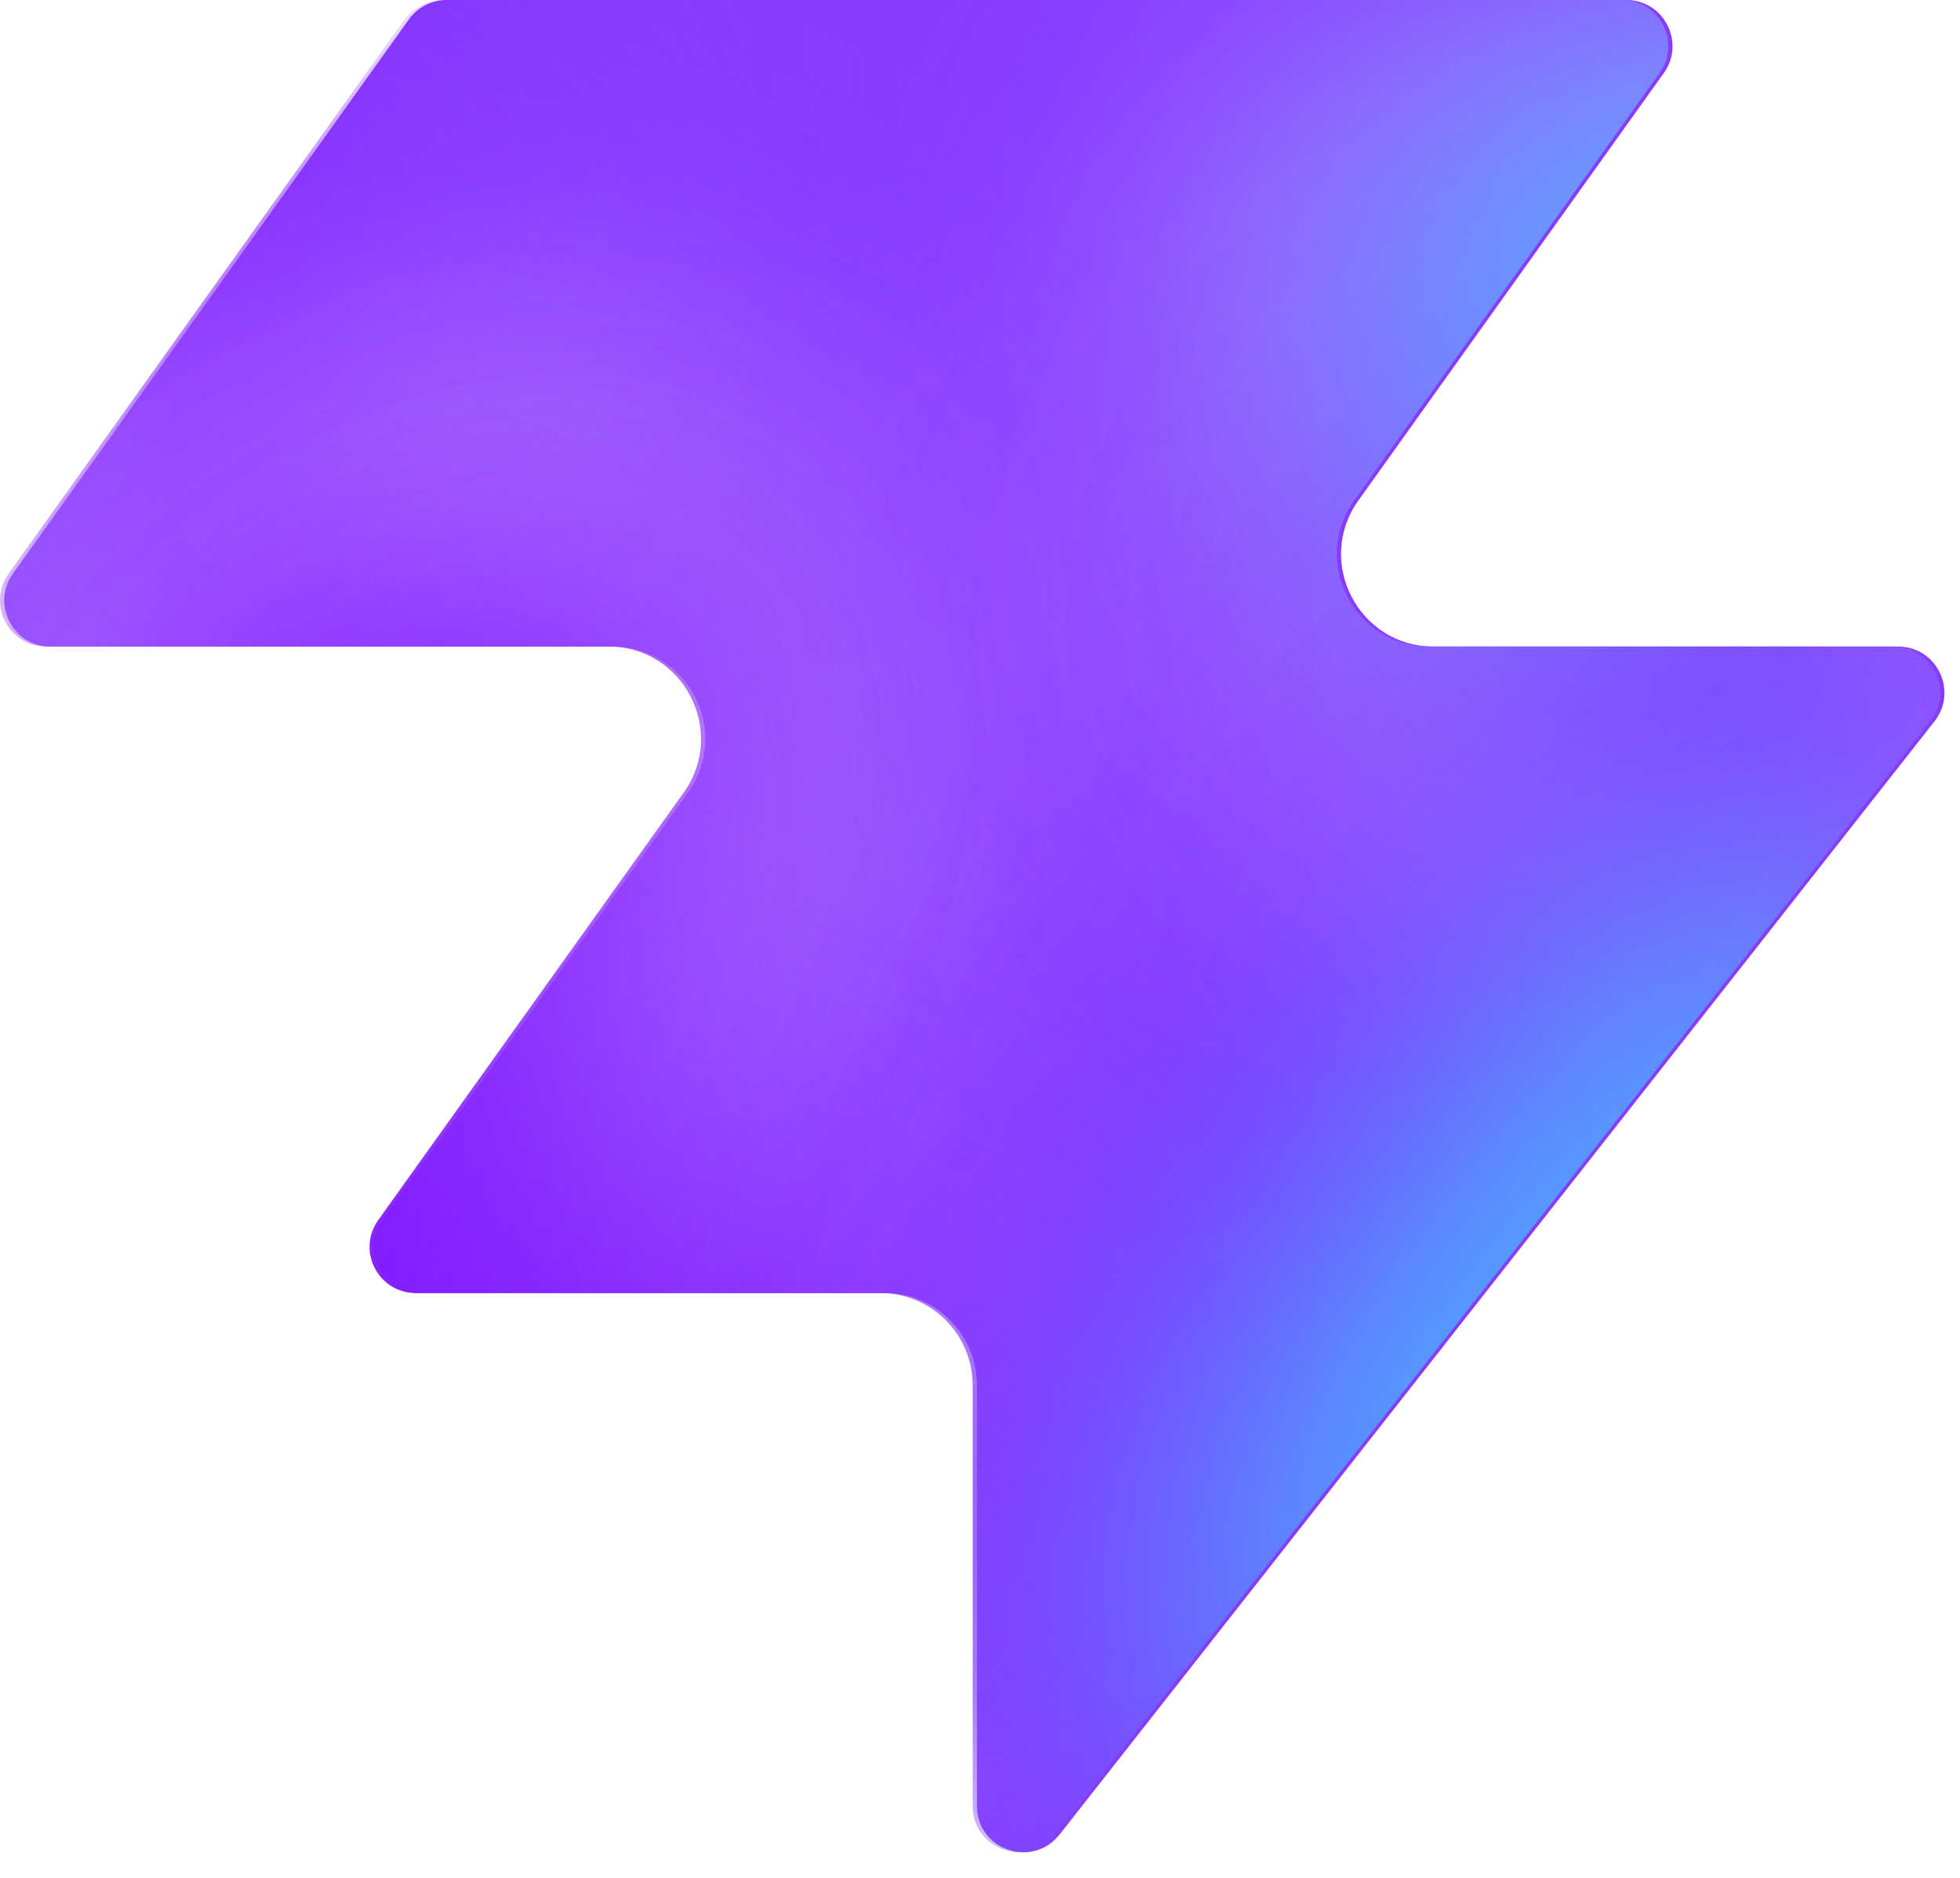
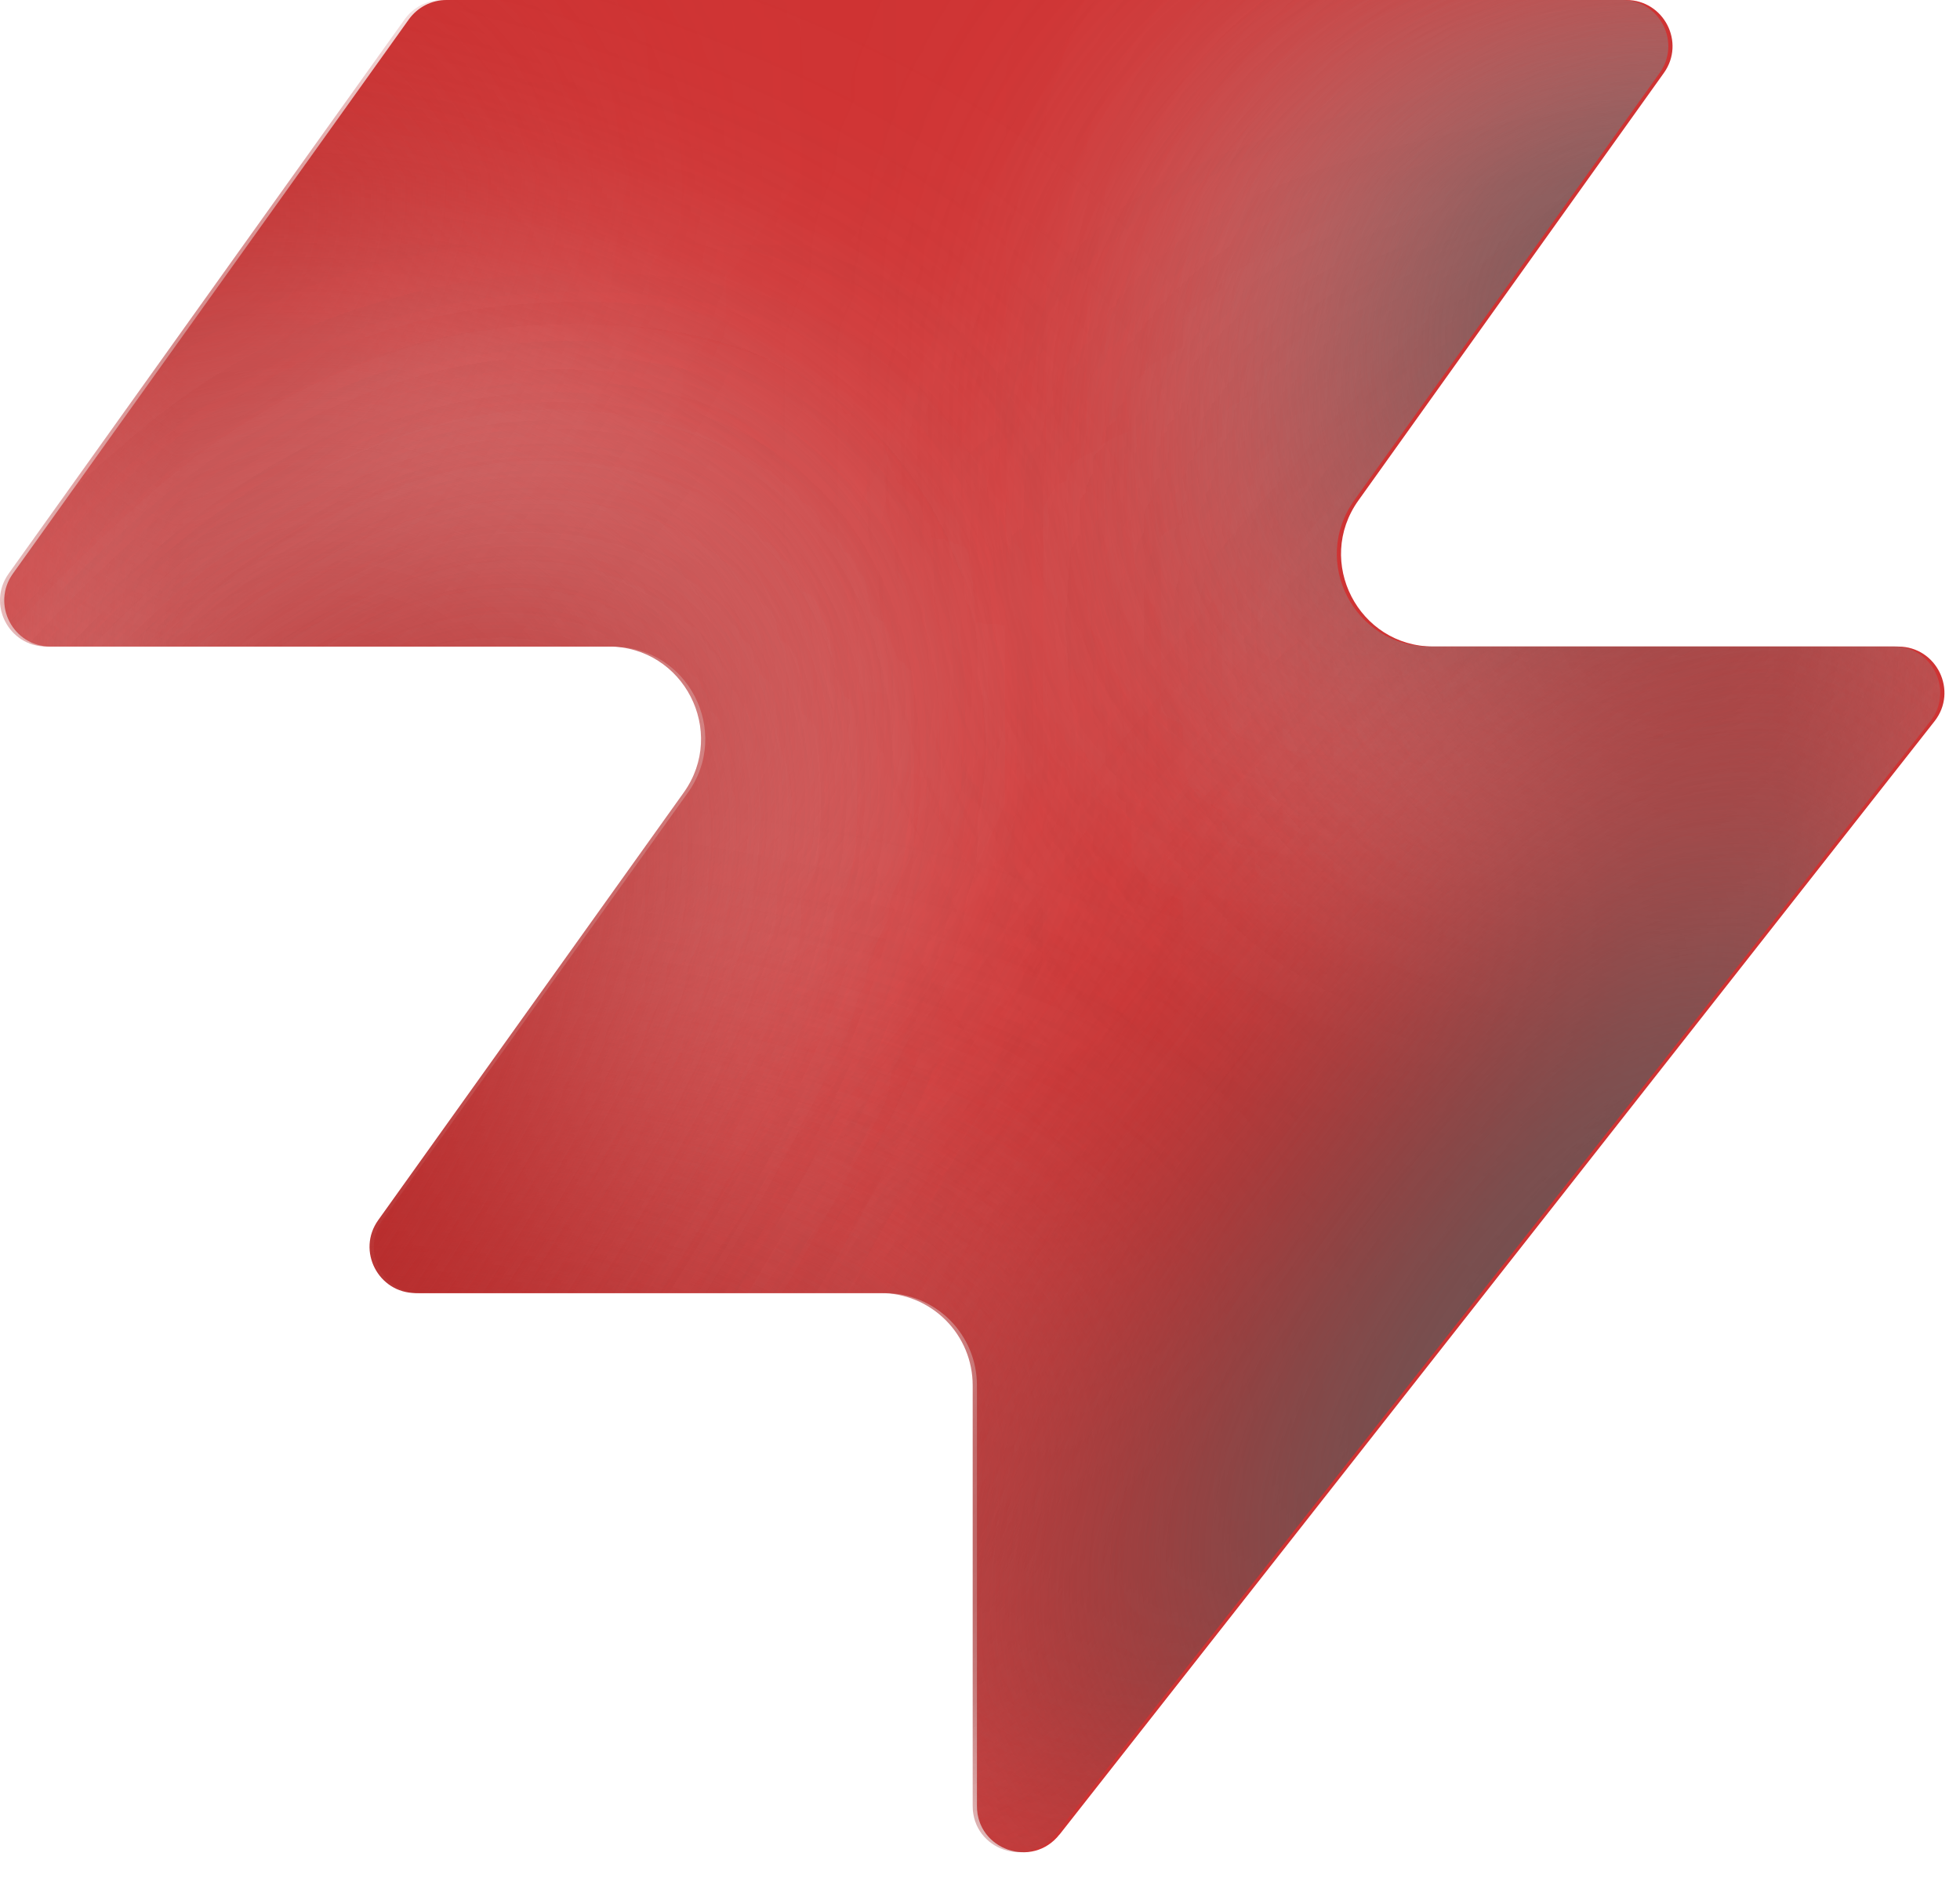
<svg xmlns="http://www.w3.org/2000/svg" width="48" height="46" fill="none" viewBox="0 0 48 46">
-   <path fill="#863bff" d="M25.946 44.938c-.664.845-2.021.375-2.021-.698V33.937a2.26 2.26 0 0 0-2.262-2.262H10.287c-.92 0-1.456-1.04-.92-1.788l7.48-10.471c1.07-1.497 0-3.578-1.842-3.578H1.237c-.92 0-1.456-1.04-.92-1.788L10.013.474c.214-.297.556-.474.92-.474h28.894c.92 0 1.456 1.04.92 1.788l-7.48 10.471c-1.07 1.498 0 3.579 1.842 3.579h11.377c.943 0 1.473 1.088.89 1.83L25.947 44.94z" style="fill:#863bff;fill:color(display-p3 .525 .23 1);fill-opacity:1" />
+   <path fill="#cf3333" d="M25.946 44.938c-.664.845-2.021.375-2.021-.698V33.937a2.26 2.26 0 0 0-2.262-2.262H10.287c-.92 0-1.456-1.04-.92-1.788l7.48-10.471c1.07-1.497 0-3.578-1.842-3.578H1.237c-.92 0-1.456-1.04-.92-1.788L10.013.474c.214-.297.556-.474.92-.474h28.894c.92 0 1.456 1.04.92 1.788l-7.48 10.471c-1.07 1.498 0 3.579 1.842 3.579h11.377c.943 0 1.473 1.088.89 1.83L25.947 44.94z" style="fill:#cf3333;fill:color(display-p3 .78 .259 .259);fill-opacity:1" />
  <mask id="a" width="48" height="46" x="0" y="0" maskUnits="userSpaceOnUse" style="mask-type:alpha">
    <path fill="#000" d="M25.842 44.938c-.664.844-2.021.375-2.021-.698V33.937a2.26 2.26 0 0 0-2.262-2.262H10.183c-.92 0-1.456-1.04-.92-1.788l7.48-10.471c1.07-1.498 0-3.579-1.842-3.579H1.133c-.92 0-1.456-1.04-.92-1.787L9.91.473c.214-.297.556-.474.92-.474h28.894c.92 0 1.456 1.04.92 1.788l-7.48 10.471c-1.07 1.498 0 3.578 1.842 3.578h11.377c.943 0 1.473 1.088.89 1.832L25.843 44.94z" style="fill:#000;fill-opacity:1" />
  </mask>
  <g mask="url(#a)">
    <g filter="url(#b)">
-       <ellipse cx="5.508" cy="14.704" fill="#ede6ff" rx="5.508" ry="14.704" style="fill:#ede6ff;fill:color(display-p3 .927 .903 1);fill-opacity:1" transform="matrix(.00324 1 1 -.00324 -4.47 31.516)" />
+       <ellipse cx="5.508" cy="14.704" fill="#f3f1f1" rx="5.508" ry="14.704" style="fill:#f3f1f1;fill:color(display-p3 .945 .941 .941);fill-opacity:1" transform="matrix(.00324 1 1 -.00324 -4.47 31.516)" />
    </g>
    <g filter="url(#c)">
-       <ellipse cx="10.399" cy="29.851" fill="#ede6ff" rx="10.399" ry="29.851" style="fill:#ede6ff;fill:color(display-p3 .927 .903 1);fill-opacity:1" transform="matrix(.00324 1 1 -.00324 -39.328 7.883)" />
+       <ellipse cx="10.399" cy="29.851" fill="#f3f1f1" rx="10.399" ry="29.851" style="fill:#f3f1f1;fill:color(display-p3 .945 .941 .941);fill-opacity:1" transform="matrix(.00324 1 1 -.00324 -39.328 7.883)" />
    </g>
    <g filter="url(#d)">
-       <ellipse cx="5.508" cy="30.487" fill="#7e14ff" rx="5.508" ry="30.487" style="fill:#7e14ff;fill:color(display-p3 .492 .077 1);fill-opacity:1" transform="rotate(89.814 -25.913 -14.639)scale(1 -1)" />
+       <ellipse cx="5.508" cy="30.487" fill="#b52626" rx="5.508" ry="30.487" style="fill:#b52626;fill:color(display-p3 .671 .18 .18);fill-opacity:1" transform="rotate(89.814 -25.913 -14.639)scale(1 -1)" />
    </g>
    <g filter="url(#e)">
-       <ellipse cx="5.508" cy="30.599" fill="#7e14ff" rx="5.508" ry="30.599" style="fill:#7e14ff;fill:color(display-p3 .492 .077 1);fill-opacity:1" transform="rotate(89.814 -32.644 -3.334)scale(1 -1)" />
+       <ellipse cx="5.508" cy="30.599" fill="#b52626" rx="5.508" ry="30.599" style="fill:#b52626;fill:color(display-p3 .671 .18 .18);fill-opacity:1" transform="rotate(89.814 -32.644 -3.334)scale(1 -1)" />
    </g>
    <g filter="url(#f)">
-       <ellipse cx="5.508" cy="30.599" fill="#7e14ff" rx="5.508" ry="30.599" style="fill:#7e14ff;fill:color(display-p3 .492 .077 1);fill-opacity:1" transform="matrix(.00324 1 1 -.00324 -34.34 30.47)" />
+       <ellipse cx="5.508" cy="30.599" fill="#b52626" rx="5.508" ry="30.599" style="fill:#b52626;fill:color(display-p3 .671 .18 .18);fill-opacity:1" transform="matrix(.00324 1 1 -.00324 -34.34 30.47)" />
    </g>
    <g filter="url(#g)">
-       <ellipse cx="14.072" cy="22.078" fill="#ede6ff" rx="14.072" ry="22.078" style="fill:#ede6ff;fill:color(display-p3 .927 .903 1);fill-opacity:1" transform="rotate(93.35 24.506 48.493)scale(-1 1)" />
+       <ellipse cx="14.072" cy="22.078" fill="#f3f1f1" rx="14.072" ry="22.078" style="fill:#f3f1f1;fill:color(display-p3 .945 .941 .941);fill-opacity:1" transform="rotate(93.35 24.506 48.493)scale(-1 1)" />
    </g>
    <g filter="url(#h)">
-       <ellipse cx="3.47" cy="21.501" fill="#7e14ff" rx="3.47" ry="21.501" style="fill:#7e14ff;fill:color(display-p3 .492 .077 1);fill-opacity:1" transform="rotate(89.009 28.708 47.59)scale(-1 1)" />
+       <ellipse cx="3.47" cy="21.501" fill="#b52626" rx="3.47" ry="21.501" style="fill:#b52626;fill:color(display-p3 .671 .18 .18);fill-opacity:1" transform="rotate(89.009 28.708 47.59)scale(-1 1)" />
    </g>
    <g filter="url(#i)">
-       <ellipse cx="3.47" cy="21.501" fill="#7e14ff" rx="3.47" ry="21.501" style="fill:#7e14ff;fill:color(display-p3 .492 .077 1);fill-opacity:1" transform="rotate(89.009 28.708 47.59)scale(-1 1)" />
+       <ellipse cx="3.47" cy="21.501" fill="#b52626" rx="3.47" ry="21.501" style="fill:#b52626;fill:color(display-p3 .671 .18 .18);fill-opacity:1" transform="rotate(89.009 28.708 47.59)scale(-1 1)" />
    </g>
    <g filter="url(#j)">
-       <ellipse cx=".387" cy="8.972" fill="#7e14ff" rx="4.407" ry="29.108" style="fill:#7e14ff;fill:color(display-p3 .492 .077 1);fill-opacity:1" transform="rotate(39.51 .387 8.972)" />
+       <ellipse cx=".387" cy="8.972" fill="#b52626" rx="4.407" ry="29.108" style="fill:#b52626;fill:color(display-p3 .671 .18 .18);fill-opacity:1" transform="rotate(39.51 .387 8.972)" />
    </g>
    <g filter="url(#k)">
-       <ellipse cx="47.523" cy="-6.092" fill="#7e14ff" rx="4.407" ry="29.108" style="fill:#7e14ff;fill:color(display-p3 .492 .077 1);fill-opacity:1" transform="rotate(37.892 47.523 -6.092)" />
+       <ellipse cx="47.523" cy="-6.092" fill="#b52626" rx="4.407" ry="29.108" style="fill:#b52626;fill:color(display-p3 .671 .18 .18);fill-opacity:1" transform="rotate(37.892 47.523 -6.092)" />
    </g>
    <g filter="url(#l)">
-       <ellipse cx="41.412" cy="6.333" fill="#47bfff" rx="5.971" ry="9.665" style="fill:#47bfff;fill:color(display-p3 .28 .748 1);fill-opacity:1" transform="rotate(37.892 41.412 6.333)" />
+       <ellipse cx="41.412" cy="6.333" fill="#5f5b5b" rx="5.971" ry="9.665" style="fill:#5f5b5b;fill:color(display-p3 .365 .345 .345);fill-opacity:1" transform="rotate(37.892 41.412 6.333)" />
    </g>
    <g filter="url(#m)">
-       <ellipse cx="-1.879" cy="38.332" fill="#7e14ff" rx="4.407" ry="29.108" style="fill:#7e14ff;fill:color(display-p3 .492 .077 1);fill-opacity:1" transform="rotate(37.892 -1.88 38.332)" />
+       <ellipse cx="-1.879" cy="38.332" fill="#b52626" rx="4.407" ry="29.108" style="fill:#b52626;fill:color(display-p3 .671 .18 .18);fill-opacity:1" transform="rotate(37.892 -1.88 38.332)" />
    </g>
    <g filter="url(#n)">
-       <ellipse cx="-1.879" cy="38.332" fill="#7e14ff" rx="4.407" ry="29.108" style="fill:#7e14ff;fill:color(display-p3 .492 .077 1);fill-opacity:1" transform="rotate(37.892 -1.88 38.332)" />
+       <ellipse cx="-1.879" cy="38.332" fill="#b52626" rx="4.407" ry="29.108" style="fill:#b52626;fill:color(display-p3 .671 .18 .18);fill-opacity:1" transform="rotate(37.892 -1.88 38.332)" />
    </g>
    <g filter="url(#o)">
-       <ellipse cx="35.651" cy="29.907" fill="#7e14ff" rx="4.407" ry="29.108" style="fill:#7e14ff;fill:color(display-p3 .492 .077 1);fill-opacity:1" transform="rotate(37.892 35.651 29.907)" />
+       <ellipse cx="35.651" cy="29.907" fill="#b52626" rx="4.407" ry="29.108" style="fill:#b52626;fill:color(display-p3 .671 .18 .18);fill-opacity:1" transform="rotate(37.892 35.651 29.907)" />
    </g>
    <g filter="url(#p)">
-       <ellipse cx="38.418" cy="32.4" fill="#47bfff" rx="5.971" ry="15.297" style="fill:#47bfff;fill:color(display-p3 .28 .748 1);fill-opacity:1" transform="rotate(37.892 38.418 32.4)" />
+       <ellipse cx="38.418" cy="32.4" fill="#5f5b5b" rx="5.971" ry="15.297" style="fill:#5f5b5b;fill:color(display-p3 .365 .345 .345);fill-opacity:1" transform="rotate(37.892 38.418 32.4)" />
    </g>
  </g>
  <defs>
    <filter id="b" width="60.045" height="41.654" x="-19.77" y="16.149" color-interpolation-filters="sRGB" filterUnits="userSpaceOnUse">
      <feFlood flood-opacity="0" result="BackgroundImageFix" />
      <feBlend in="SourceGraphic" in2="BackgroundImageFix" result="shape" />
      <feGaussianBlur result="effect1_foregroundBlur_2002_17158" stdDeviation="7.659" />
    </filter>
    <filter id="c" width="90.34" height="51.437" x="-54.613" y="-7.533" color-interpolation-filters="sRGB" filterUnits="userSpaceOnUse">
      <feFlood flood-opacity="0" result="BackgroundImageFix" />
      <feBlend in="SourceGraphic" in2="BackgroundImageFix" result="shape" />
      <feGaussianBlur result="effect1_foregroundBlur_2002_17158" stdDeviation="7.659" />
    </filter>
    <filter id="d" width="79.355" height="29.4" x="-49.64" y="2.03" color-interpolation-filters="sRGB" filterUnits="userSpaceOnUse">
      <feFlood flood-opacity="0" result="BackgroundImageFix" />
      <feBlend in="SourceGraphic" in2="BackgroundImageFix" result="shape" />
      <feGaussianBlur result="effect1_foregroundBlur_2002_17158" stdDeviation="4.596" />
    </filter>
    <filter id="e" width="79.579" height="29.4" x="-45.045" y="20.029" color-interpolation-filters="sRGB" filterUnits="userSpaceOnUse">
      <feFlood flood-opacity="0" result="BackgroundImageFix" />
      <feBlend in="SourceGraphic" in2="BackgroundImageFix" result="shape" />
      <feGaussianBlur result="effect1_foregroundBlur_2002_17158" stdDeviation="4.596" />
    </filter>
    <filter id="f" width="79.579" height="29.4" x="-43.513" y="21.178" color-interpolation-filters="sRGB" filterUnits="userSpaceOnUse">
      <feFlood flood-opacity="0" result="BackgroundImageFix" />
      <feBlend in="SourceGraphic" in2="BackgroundImageFix" result="shape" />
      <feGaussianBlur result="effect1_foregroundBlur_2002_17158" stdDeviation="4.596" />
    </filter>
    <filter id="g" width="74.749" height="58.852" x="15.756" y="-17.901" color-interpolation-filters="sRGB" filterUnits="userSpaceOnUse">
      <feFlood flood-opacity="0" result="BackgroundImageFix" />
      <feBlend in="SourceGraphic" in2="BackgroundImageFix" result="shape" />
      <feGaussianBlur result="effect1_foregroundBlur_2002_17158" stdDeviation="7.659" />
    </filter>
    <filter id="h" width="61.377" height="25.362" x="23.548" y="2.284" color-interpolation-filters="sRGB" filterUnits="userSpaceOnUse">
      <feFlood flood-opacity="0" result="BackgroundImageFix" />
      <feBlend in="SourceGraphic" in2="BackgroundImageFix" result="shape" />
      <feGaussianBlur result="effect1_foregroundBlur_2002_17158" stdDeviation="4.596" />
    </filter>
    <filter id="i" width="61.377" height="25.362" x="23.548" y="2.284" color-interpolation-filters="sRGB" filterUnits="userSpaceOnUse">
      <feFlood flood-opacity="0" result="BackgroundImageFix" />
      <feBlend in="SourceGraphic" in2="BackgroundImageFix" result="shape" />
      <feGaussianBlur result="effect1_foregroundBlur_2002_17158" stdDeviation="4.596" />
    </filter>
    <filter id="j" width="56.045" height="63.649" x="-27.636" y="-22.853" color-interpolation-filters="sRGB" filterUnits="userSpaceOnUse">
      <feFlood flood-opacity="0" result="BackgroundImageFix" />
      <feBlend in="SourceGraphic" in2="BackgroundImageFix" result="shape" />
      <feGaussianBlur result="effect1_foregroundBlur_2002_17158" stdDeviation="4.596" />
    </filter>
    <filter id="k" width="54.814" height="64.646" x="20.116" y="-38.415" color-interpolation-filters="sRGB" filterUnits="userSpaceOnUse">
      <feFlood flood-opacity="0" result="BackgroundImageFix" />
      <feBlend in="SourceGraphic" in2="BackgroundImageFix" result="shape" />
      <feGaussianBlur result="effect1_foregroundBlur_2002_17158" stdDeviation="4.596" />
    </filter>
    <filter id="l" width="33.541" height="35.313" x="24.641" y="-11.323" color-interpolation-filters="sRGB" filterUnits="userSpaceOnUse">
      <feFlood flood-opacity="0" result="BackgroundImageFix" />
      <feBlend in="SourceGraphic" in2="BackgroundImageFix" result="shape" />
      <feGaussianBlur result="effect1_foregroundBlur_2002_17158" stdDeviation="4.596" />
    </filter>
    <filter id="m" width="54.814" height="64.646" x="-29.286" y="6.009" color-interpolation-filters="sRGB" filterUnits="userSpaceOnUse">
      <feFlood flood-opacity="0" result="BackgroundImageFix" />
      <feBlend in="SourceGraphic" in2="BackgroundImageFix" result="shape" />
      <feGaussianBlur result="effect1_foregroundBlur_2002_17158" stdDeviation="4.596" />
    </filter>
    <filter id="n" width="54.814" height="64.646" x="-29.286" y="6.009" color-interpolation-filters="sRGB" filterUnits="userSpaceOnUse">
      <feFlood flood-opacity="0" result="BackgroundImageFix" />
      <feBlend in="SourceGraphic" in2="BackgroundImageFix" result="shape" />
      <feGaussianBlur result="effect1_foregroundBlur_2002_17158" stdDeviation="4.596" />
    </filter>
    <filter id="o" width="54.814" height="64.646" x="8.244" y="-2.416" color-interpolation-filters="sRGB" filterUnits="userSpaceOnUse">
      <feFlood flood-opacity="0" result="BackgroundImageFix" />
      <feBlend in="SourceGraphic" in2="BackgroundImageFix" result="shape" />
      <feGaussianBlur result="effect1_foregroundBlur_2002_17158" stdDeviation="4.596" />
    </filter>
    <filter id="p" width="39.409" height="43.623" x="18.713" y="10.588" color-interpolation-filters="sRGB" filterUnits="userSpaceOnUse">
      <feFlood flood-opacity="0" result="BackgroundImageFix" />
      <feBlend in="SourceGraphic" in2="BackgroundImageFix" result="shape" />
      <feGaussianBlur result="effect1_foregroundBlur_2002_17158" stdDeviation="4.596" />
    </filter>
  </defs>
</svg>
